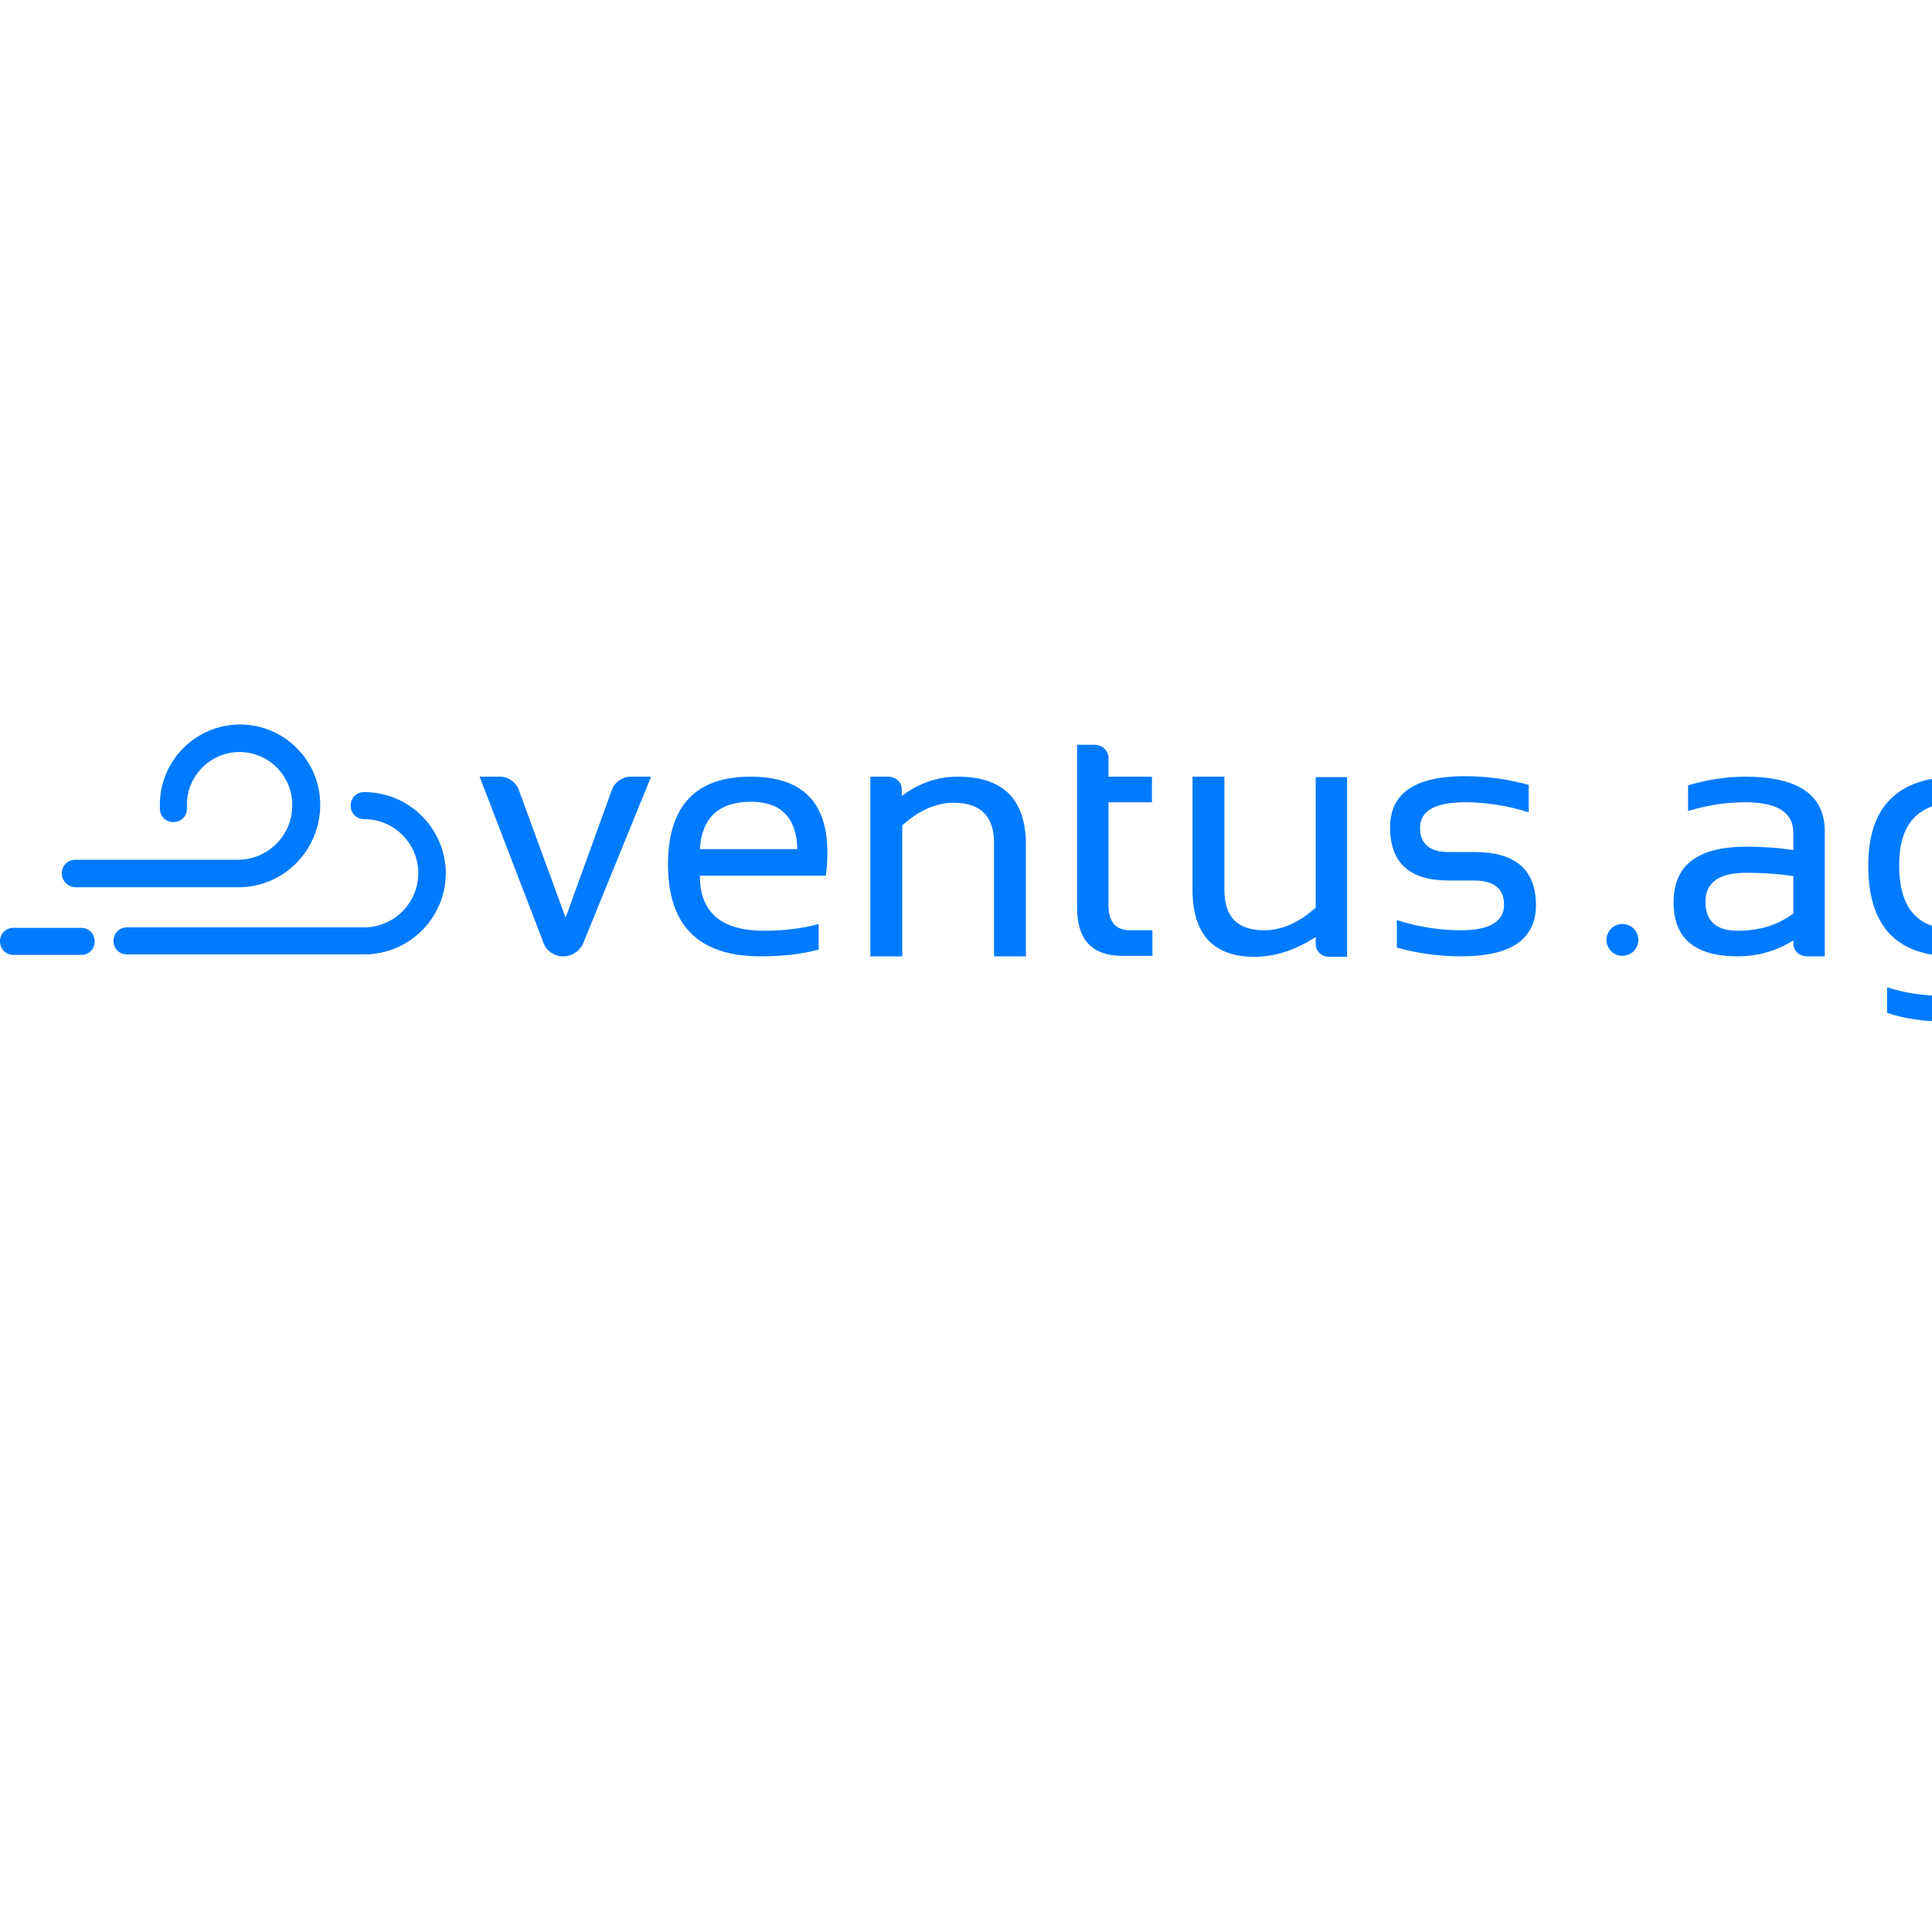
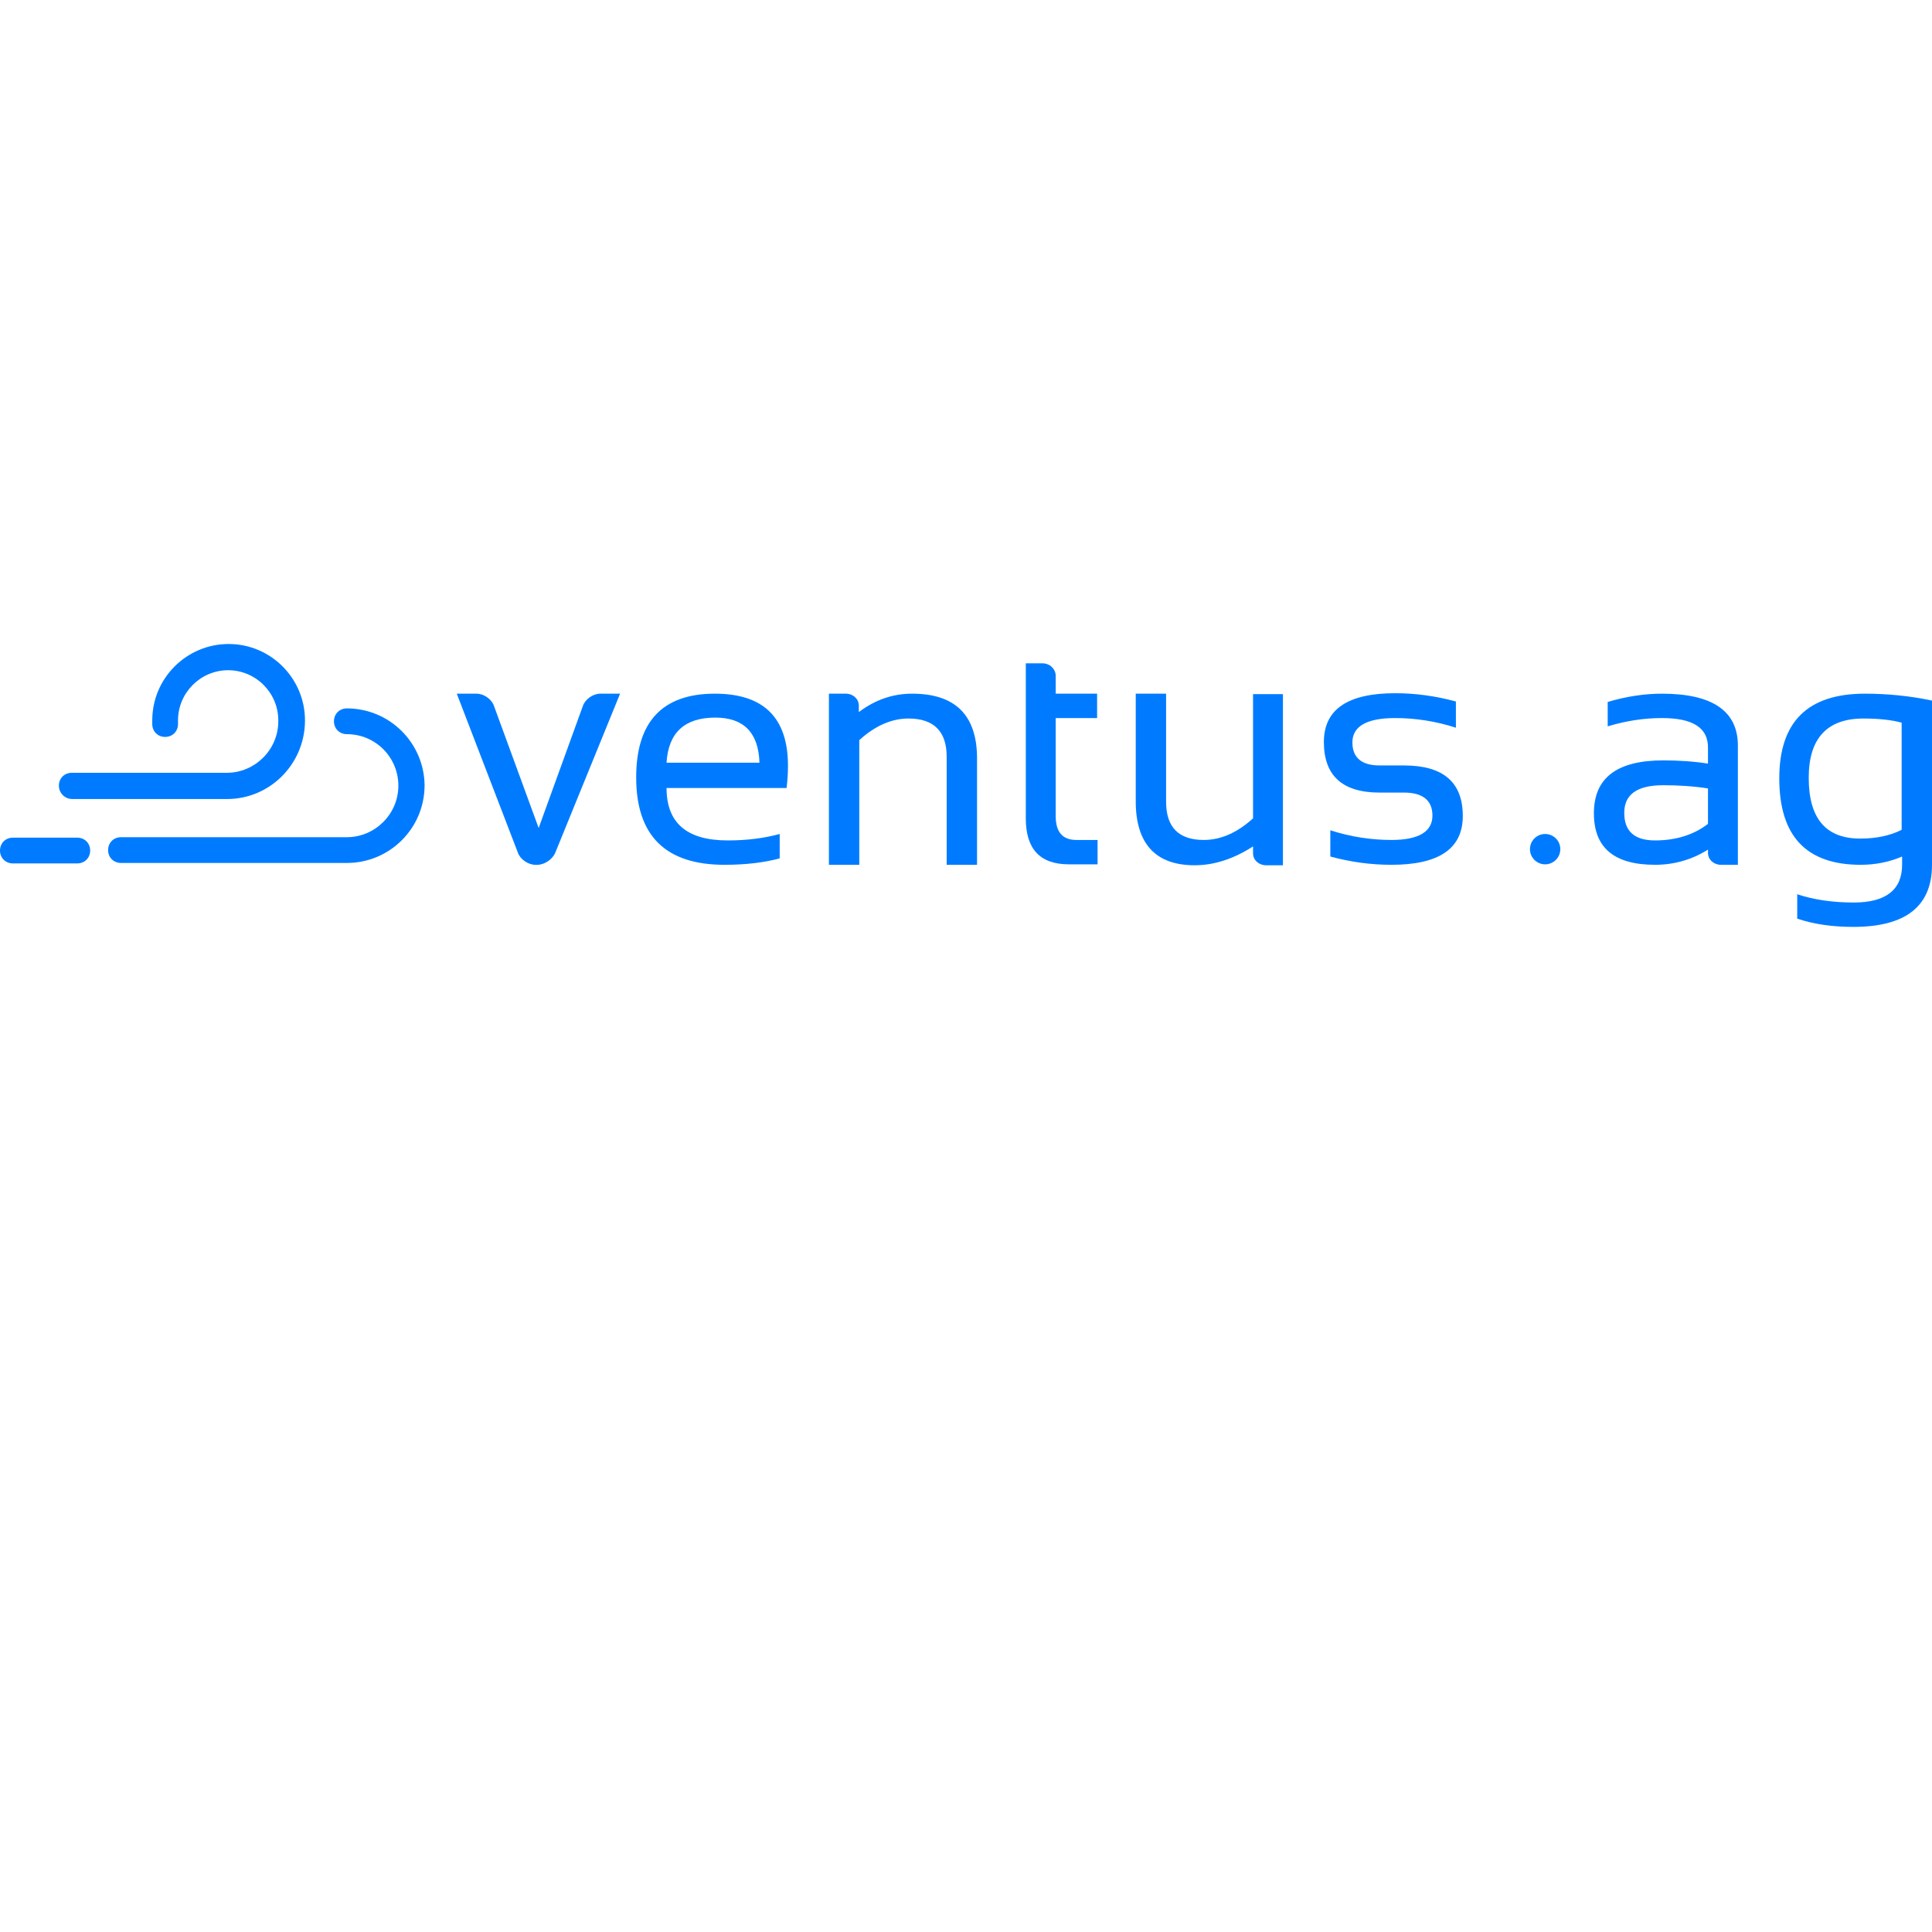
- <svg xmlns="http://www.w3.org/2000/svg" width="100" height="100" viewBox="0 0 400 100" fill="none">
+ <svg xmlns="http://www.w3.org/2000/svg" width="100" height="100" viewBox="0 20 420 100" fill="none">
  <path d="M75.4 14C73.8 14 72.6 15.2 72.6 16.8C72.6 18.4 73.8 19.6 75.4 19.6C81.6 19.6 86.6 24.6 86.6 30.8C86.6 37 81.5 42 75.4 42H26.3C24.7 42 23.5 43.2 23.5 44.8C23.5 46.4 24.7 47.6 26.3 47.6H75.4C84.7 47.6 92.3 40.1 92.3 30.7C92.2 21.5 84.7 14 75.4 14Z" fill="#007BFF" />
  <path d="M16.8 42.1H2.8C1.2 42.1 0 43.3 0 44.9C0 46.5 1.2 47.7 2.8 47.7H16.8C18.4 47.7 19.6 46.5 19.6 44.9C19.6 43.3 18.4 42.1 16.8 42.1Z" fill="#007BFF" />
  <path d="M15.7 33.7H49.4C58.6 33.7 66.2 26.2 66.3 16.8V16.6C66.3 7.5 58.9 0 49.7 0C40.6 0 33.1 7.4 33.1 16.6V17.4C33.1 19 34.3 20.2 35.9 20.2C37.5 20.2 38.7 19 38.7 17.4V16.6C38.7 10.6 43.6 5.7 49.6 5.7C55.6 5.7 60.5 10.6 60.5 16.6V16.8C60.5 23 55.4 28 49.3 28H15.6C14 28 12.8 29.2 12.8 30.8C12.8 32.4 14.1 33.7 15.7 33.7Z" fill="#007BFF" />
  <path d="M361.3 10.8C357.5 10.8 353.5 11.4 349.5 12.6V17.9C353.5 16.7 357.4 16.1 361.3 16.1C368 16.1 371.3 18.2 371.3 22.5V26C368.1 25.5 364.8 25.3 361.6 25.3C351.5 25.3 346.5 29.1 346.5 36.8C346.5 44.3 350.9 48 359.8 48C363.9 48 367.8 46.9 371.3 44.7C371.3 44.9 371.3 45.1 371.3 45.4C371.3 46.9 372.6 48 374.1 48H377.8V28.9V22.3C377.9 14.6 372.3 10.8 361.3 10.8ZM371.3 39.1C368.2 41.5 364.3 42.7 359.8 42.7C355.3 42.7 353.1 40.7 353.1 36.7C353.1 32.7 355.9 30.7 361.6 30.7C364.8 30.7 368.1 30.9 371.3 31.4V39.1Z" fill="#007BFF" />
  <path d="M99.3 10.8H103.6C105.2 10.8 106.9 12 107.4 13.5L117.1 40L126.7 13.5C127.2 12 128.9 10.8 130.5 10.8H134.8L120.7 45.4C120.1 46.8 118.4 48 116.8 48H116.4C114.8 48 113.1 46.8 112.6 45.4L99.3 10.8Z" fill="#007BFF" />
  <path d="M171.3 26.5C171.3 16 166 10.8 155.4 10.8C144 10.8 138.3 16.9 138.3 29C138.3 41.7 144.7 48 157.5 48C162.2 48 166.2 47.5 169.5 46.6V41.3C166.2 42.2 162.5 42.7 158.2 42.7C149.3 42.7 144.9 38.9 144.9 31.3H171C171.2 29.6 171.3 28 171.3 26.5ZM144.9 25.8C145.3 19.3 148.8 16 155.5 16C161.7 16 164.9 19.3 165.1 25.8H144.9Z" fill="#007BFF" />
  <path d="M305.2 26.4H299.9C296 26.4 294 24.7 294 21.4C294 17.9 297.1 16.1 303.3 16.1C307.7 16.1 312.2 16.8 316.5 18.2V12.5C312.1 11.3 307.7 10.7 303.3 10.7C293 10.7 287.8 14.2 287.8 21.3C287.8 28.6 291.8 32.3 299.9 32.3H305.2C309.3 32.3 311.4 34 311.4 37.3C311.4 40.8 308.4 42.6 302.5 42.6C298 42.6 293.6 41.9 289.2 40.5V46.2C293.6 47.4 298 48 302.5 48C312.8 48 318 44.5 318 37.4C318 30 313.7 26.4 305.2 26.4Z" fill="#007BFF" />
  <path d="M405.4 10.8C393 10.8 386.8 16.9 386.8 29.2C386.8 41.8 392.7 48 404.5 48C407.7 48 410.7 47.4 413.5 46.2V48C413.5 53.4 410 56.2 403 56.2C398.4 56.2 394.3 55.6 390.7 54.4V59.7C394.2 60.9 398.3 61.5 402.9 61.5C414.3 61.5 420 57 420 48V12.3C415.3 11.3 410.4 10.8 405.4 10.8ZM413.4 40.4C410.8 41.7 407.8 42.3 404.4 42.3C396.9 42.3 393.2 37.9 393.2 29.1C393.2 20.5 397.2 16.2 405.1 16.2C408.4 16.2 411.2 16.5 413.4 17.1V40.4V40.4Z" fill="#007BFF" />
  <path d="M198.3 10.8C194.1 10.8 190.3 12.1 186.7 14.8C186.7 14.4 186.7 13.9 186.7 13.4C186.7 11.9 185.4 10.8 183.9 10.8H180.2V48H186.8V20.9C190.2 17.8 193.8 16.2 197.5 16.2C203 16.2 205.8 19 205.8 24.5V48H212.4V24.6C212.3 15.4 207.6 10.8 198.3 10.8Z" fill="#007BFF" />
  <path d="M229.5 16.1H238.5V10.8H229.5V8.3C229.5 7.9 229.5 7.4 229.5 6.9C229.5 6.1 229.1 5.3 228.4 4.8V4.7H228.3C227.8 4.4 227.3 4.2 226.7 4.2H223V4.7V37.9C223 44.6 226.1 47.9 232.4 47.9H238.6V42.6H234C231 42.6 229.5 40.9 229.5 37.4V16.1Z" fill="#007BFF" />
  <path d="M272.4 10.8V36.2V37.9C269 41 265.4 42.6 261.7 42.6C256.2 42.6 253.5 39.8 253.5 34.3V10.8H246.9V34.2C246.9 43.4 251.2 48.1 259.7 48.1C264 48.1 268.2 46.7 272.4 44V44.1C272.4 44.5 272.4 45 272.4 45.5C272.4 47 273.7 48.1 275.2 48.1H278.9V19.8V10.9H272.4V10.8Z" fill="#007BFF" />
  <path d="M335.9 47.9C337.723 47.9 339.2 46.422 339.2 44.6C339.2 42.778 337.723 41.3 335.9 41.3C334.077 41.3 332.6 42.778 332.6 44.6C332.6 46.422 334.077 47.9 335.9 47.9Z" fill="#007BFF" />
</svg>
